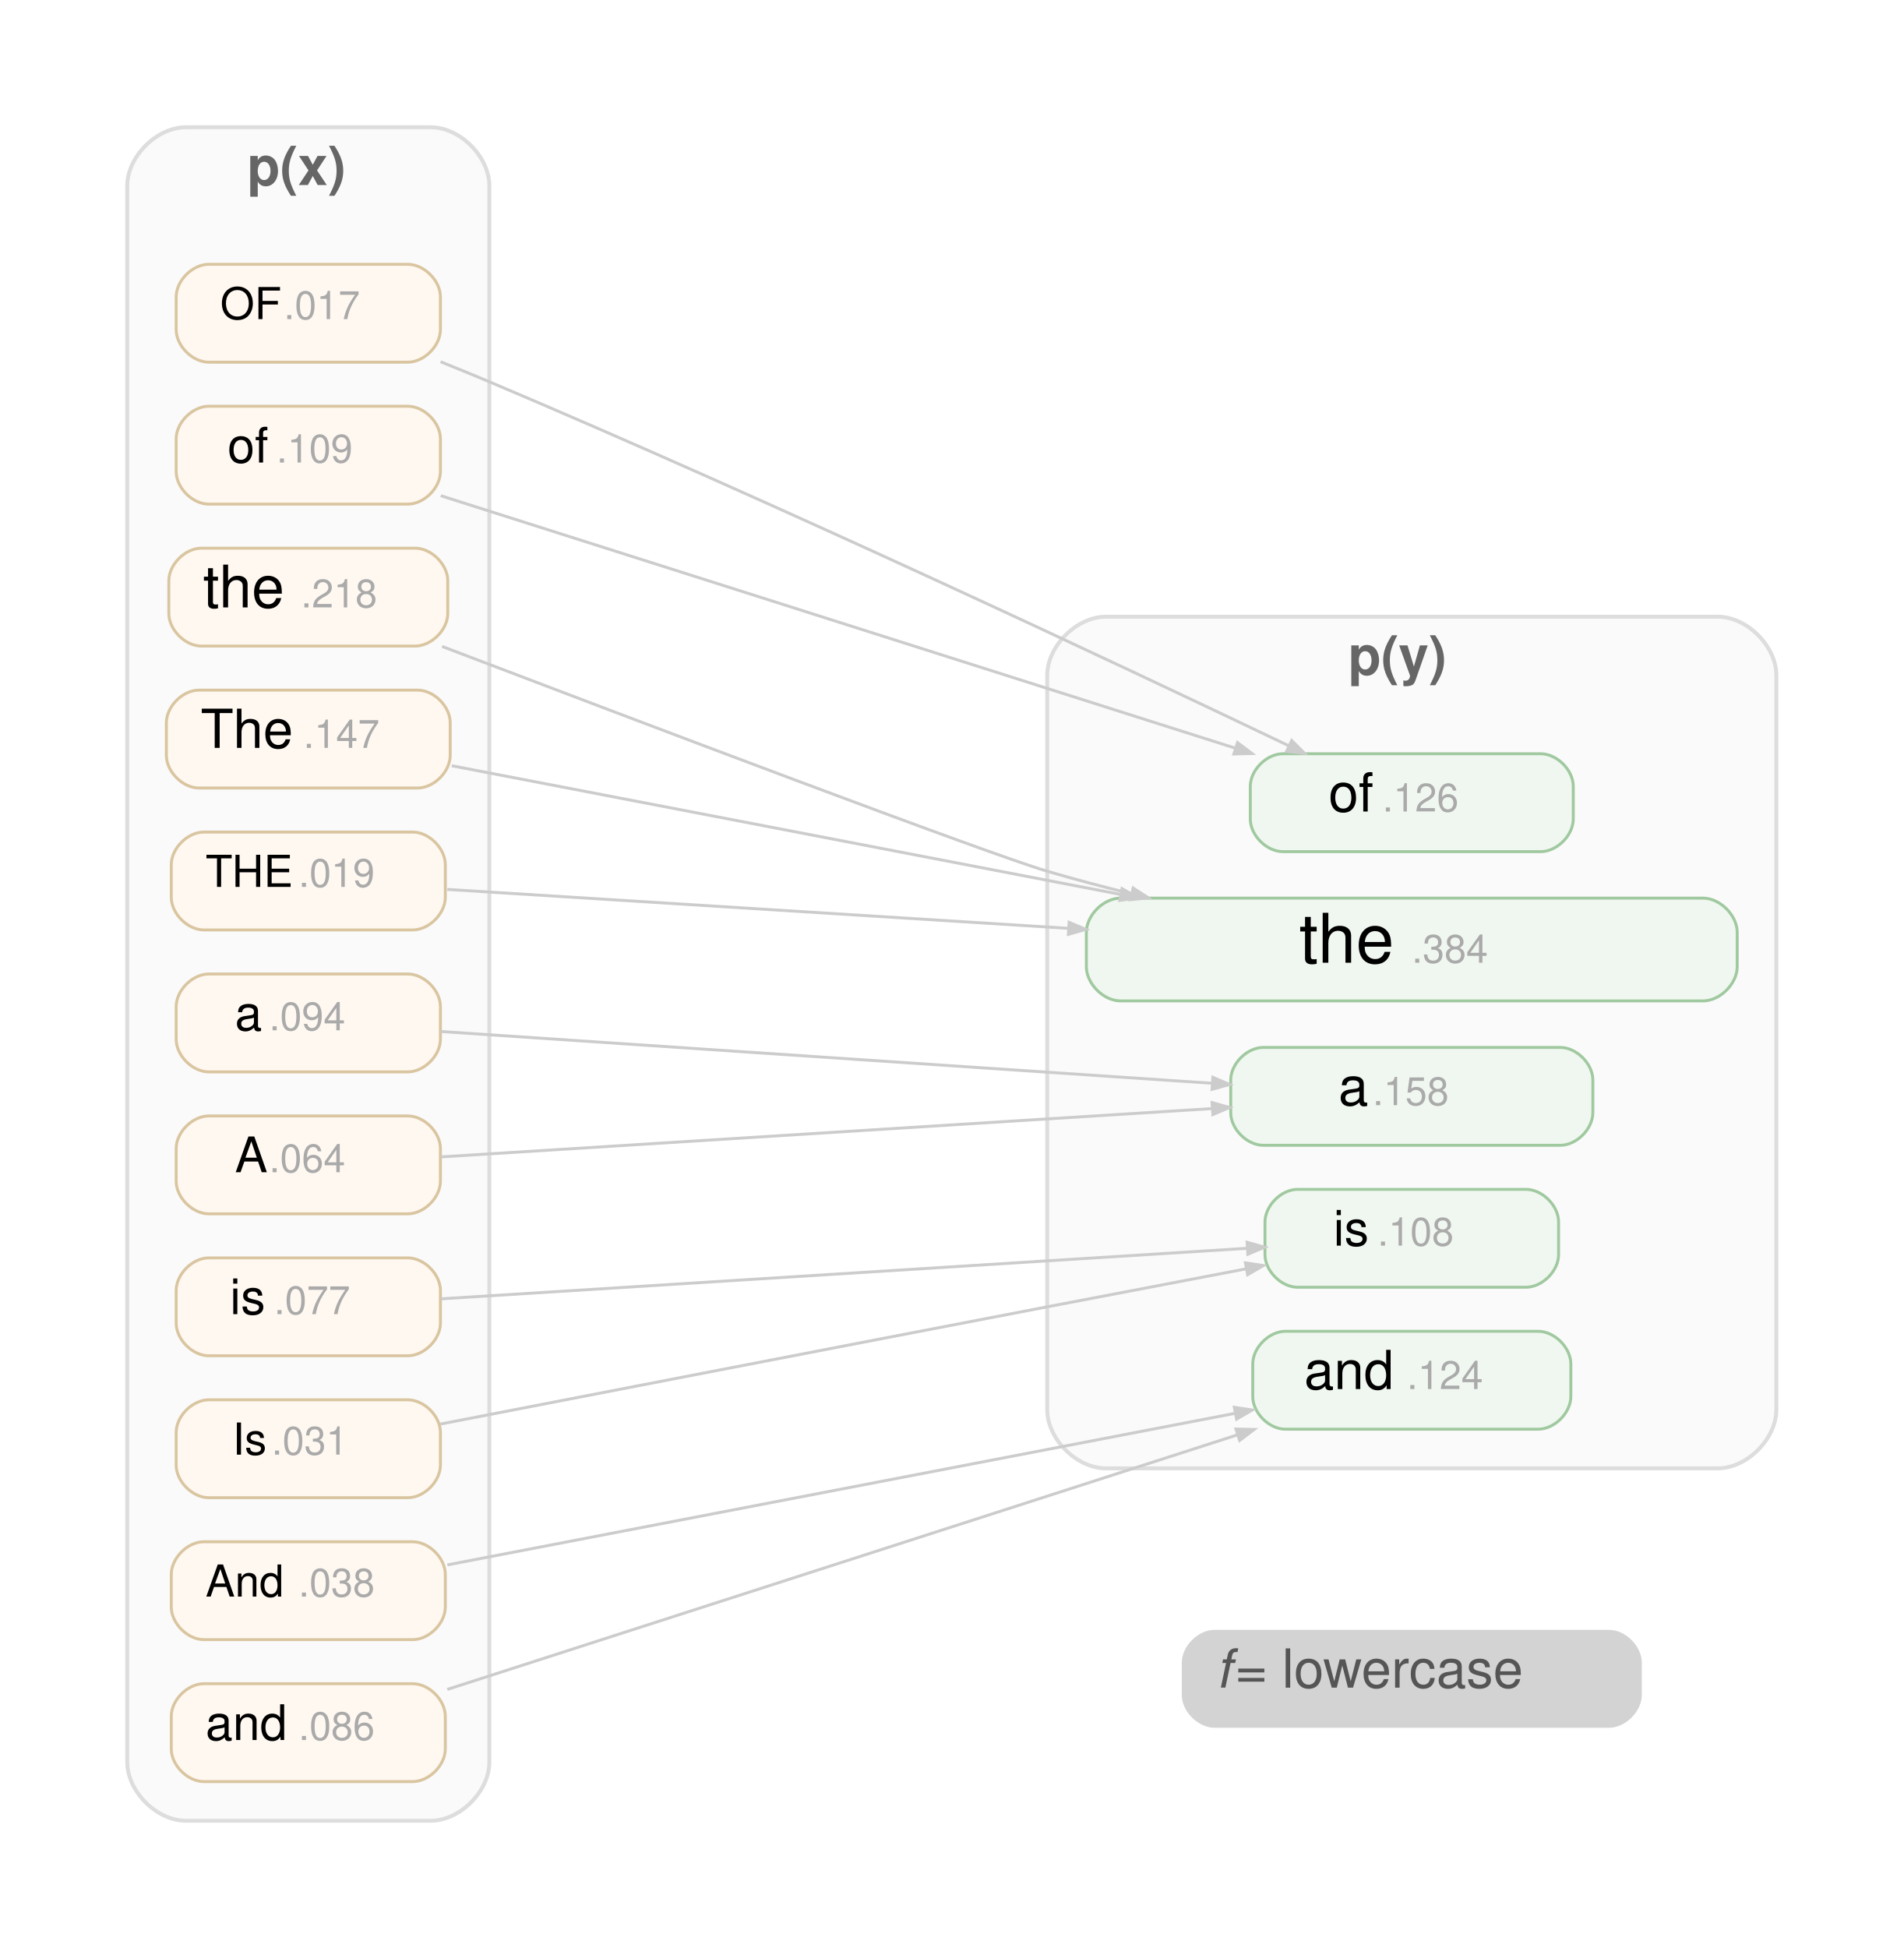
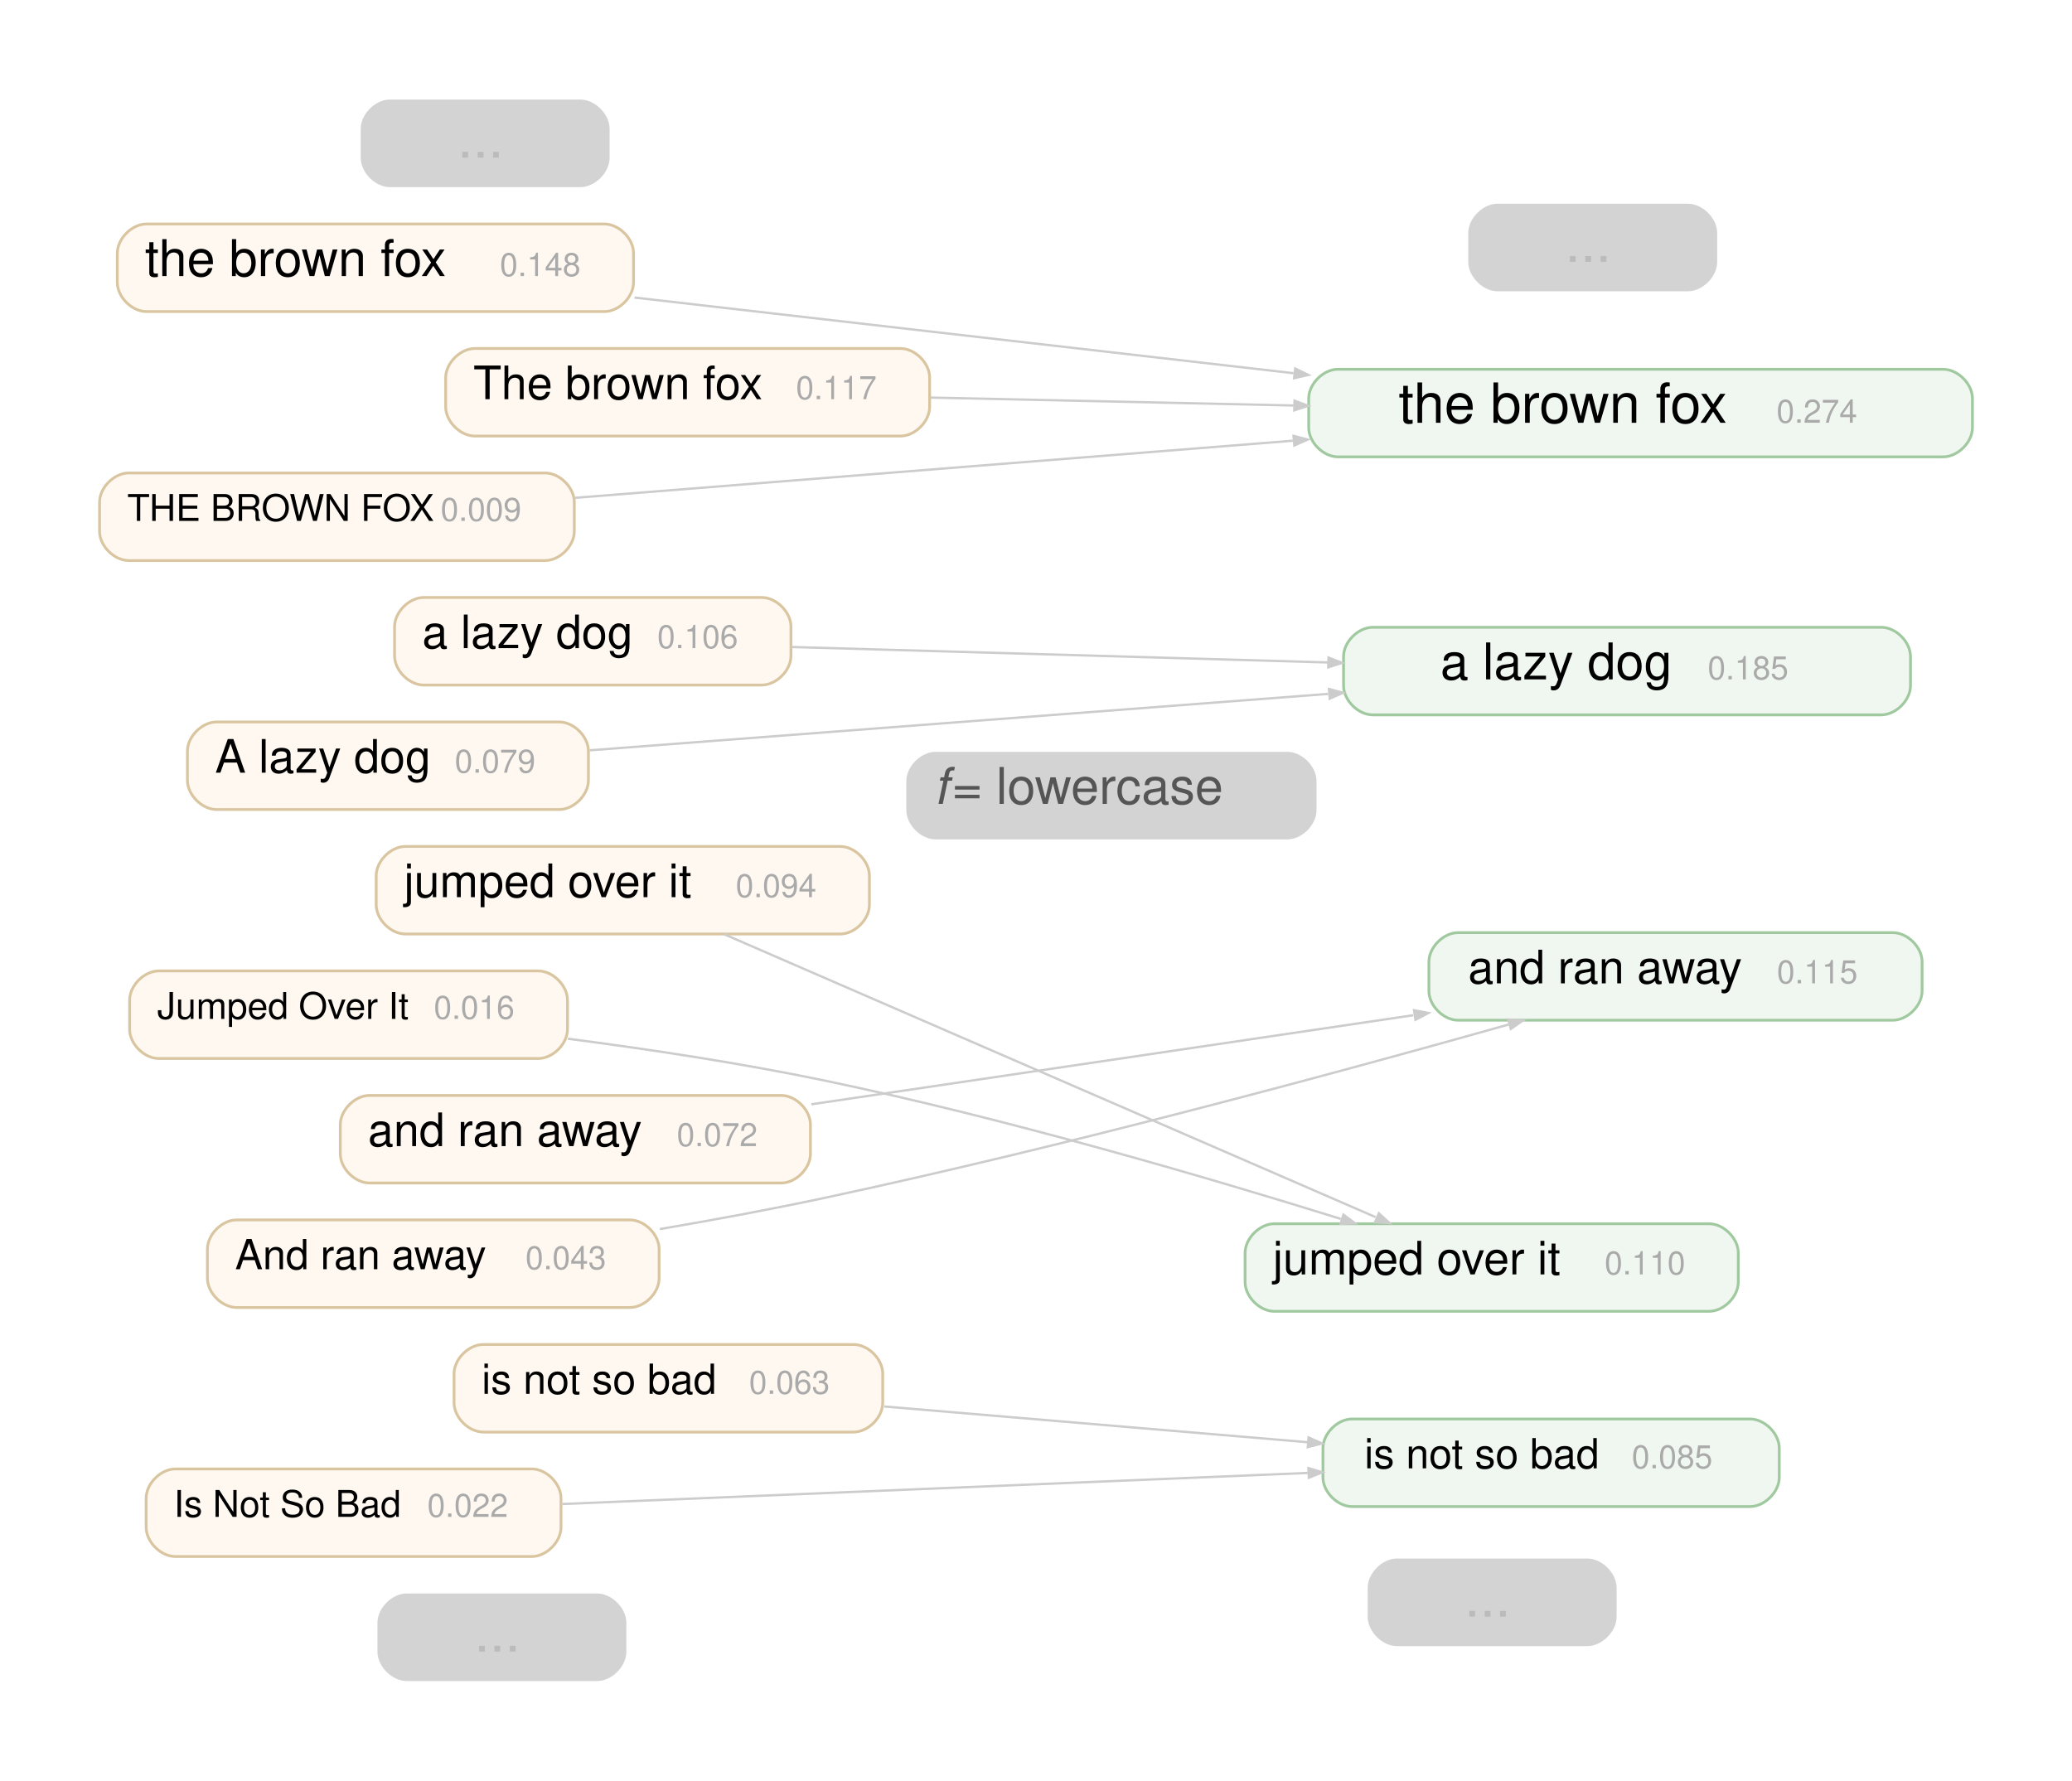
- <svg xmlns="http://www.w3.org/2000/svg" viewBox="0.00 0.00 389.00 398.00">
-   <g id="graph0" class="graph" transform="scale(1 1) rotate(0) translate(18 380)">
-     <g id="clust1" class="cluster">
-       <path fill="#fafafa" stroke="#dddddd" stroke-width="0.8" d="M20,-8C20,-8 70,-8 70,-8 76,-8 82,-14 82,-20 82,-20 82,-342 82,-342 82,-348 76,-354 70,-354 70,-354 20,-354 20,-354 14,-354 8,-348 8,-342 8,-342 8,-20 8,-20 8,-14 14,-8 20,-8" />
-       <text text-anchor="start" x="32.5" y="-342.2" font-family="Helvetica,sans-Serif" font-weight="bold" font-size="11.00" fill="#666666">p(x)</text>
+ <svg xmlns="http://www.w3.org/2000/svg" viewBox="0.00 0.00 449.53 386.33">
+   <g id="graph0" class="graph" transform="scale(1 1) rotate(0) translate(21.6 364.73)">
+     <g id="node1" class="node">
+       <path fill="#fff8f0" stroke="#d9c5a0" stroke-width="0.6" d="M109.52,-316.13C109.52,-316.13 10.18,-316.13 10.18,-316.13 7.02,-316.13 3.85,-312.96 3.85,-309.79 3.85,-309.79 3.85,-303.46 3.85,-303.46 3.85,-300.29 7.02,-297.13 10.18,-297.13 10.18,-297.13 109.52,-297.13 109.52,-297.13 112.68,-297.13 115.85,-300.29 115.85,-303.46 115.85,-303.46 115.85,-309.79 115.85,-309.79 115.85,-312.96 112.68,-316.13 109.52,-316.13" />
+       <text text-anchor="start" x="9.85" y="-304.83" font-family="Helvetica,sans-Serif" font-size="11.00">the brown fox</text>
+       <text text-anchor="start" x="86.85" y="-304.83" font-family="Helvetica,sans-Serif" font-size="7.00" fill="#aaaaaa"> 0.148</text>
    </g>
-     <g id="clust2" class="cluster">
-       <path fill="#fafafa" stroke="#dddddd" stroke-width="0.8" d="M208,-80C208,-80 333,-80 333,-80 339,-80 345,-86 345,-92 345,-92 345,-242 345,-242 345,-248 339,-254 333,-254 333,-254 208,-254 208,-254 202,-254 196,-248 196,-242 196,-242 196,-92 196,-92 196,-86 202,-80 208,-80" />
-       <text text-anchor="start" x="257.5" y="-242.2" font-family="Helvetica,sans-Serif" font-weight="bold" font-size="11.00" fill="#666666">p(y)</text>
+     <g id="node14" class="node">
+       <path fill="#f0f7f0" stroke="#a0c9a0" stroke-width="0.6" d="M399.99,-284.61C399.99,-284.61 268.66,-284.61 268.66,-284.61 265.49,-284.61 262.33,-281.44 262.33,-278.28 262.33,-278.28 262.33,-271.94 262.33,-271.94 262.33,-268.78 265.49,-265.61 268.66,-265.61 268.66,-265.61 399.99,-265.61 399.99,-265.61 403.16,-265.61 406.33,-268.78 406.33,-271.94 406.33,-271.94 406.33,-278.28 406.33,-278.28 406.33,-281.44 403.16,-284.61 399.99,-284.61" />
+       <text text-anchor="start" x="281.83" y="-273.01" font-family="Helvetica,sans-Serif" font-size="12.00">the brown fox</text>
+       <text text-anchor="start" x="363.83" y="-273.01" font-family="Helvetica,sans-Serif" font-size="7.00" fill="#aaaaaa"> 0.274</text>
    </g>
-     <g id="node1" class="node">
-       <path fill="#fff8f0" stroke="#d9c5a0" stroke-width="0.6" d="M66.83,-268C66.83,-268 23.17,-268 23.17,-268 19.83,-268 16.5,-264.67 16.5,-261.33 16.5,-261.33 16.5,-254.67 16.5,-254.67 16.5,-251.33 19.83,-248 23.17,-248 23.17,-248 66.83,-248 66.83,-248 70.17,-248 73.5,-251.33 73.5,-254.67 73.5,-254.67 73.5,-261.33 73.5,-261.33 73.5,-264.67 70.17,-268 66.83,-268" />
-       <text text-anchor="start" x="23.5" y="-255.9" font-family="Helvetica,sans-Serif" font-size="12.00">the</text>
-       <text text-anchor="start" x="43.5" y="-255.9" font-family="Helvetica,sans-Serif" font-size="8.00" fill="#aaaaaa">  .218</text>
+     <g id="edge1" class="edge">
+       <path fill="none" stroke="#cccccc" stroke-width="0.5" d="M116.06,-300.17C157.34,-295.43 213.85,-288.94 259.03,-283.76" />
+       <polygon fill="#cccccc" stroke="#cccccc" stroke-width="0.5" points="259.4,-284.77 262.26,-283.38 259.16,-282.68 259.4,-284.77" />
+     </g>
+     <g id="node2" class="node">
+       <path fill="#fff8f0" stroke="#d9c5a0" stroke-width="0.6" d="M173.76,-289.12C173.76,-289.12 81.43,-289.12 81.43,-289.12 78.26,-289.12 75.09,-285.95 75.09,-282.79 75.09,-282.79 75.09,-276.45 75.09,-276.45 75.09,-273.29 78.26,-270.12 81.43,-270.12 81.43,-270.12 173.76,-270.12 173.76,-270.12 176.93,-270.12 180.09,-273.29 180.09,-276.45 180.09,-276.45 180.09,-282.79 180.09,-282.79 180.09,-285.95 176.93,-289.12 173.76,-289.12" />
+       <text text-anchor="start" x="81.09" y="-278.12" font-family="Helvetica,sans-Serif" font-size="10.00">The brown fox</text>
+       <text text-anchor="start" x="151.09" y="-278.12" font-family="Helvetica,sans-Serif" font-size="7.00" fill="#aaaaaa"> 0.117</text>
+     </g>
+     <g id="edge2" class="edge">
+       <path fill="none" stroke="#cccccc" stroke-width="0.5" d="M180.3,-278.47C204.21,-277.95 232.92,-277.32 259.05,-276.75" />
+       <polygon fill="#cccccc" stroke="#cccccc" stroke-width="0.5" points="259.25,-277.8 262.22,-276.68 259.2,-275.7 259.25,-277.8" />
+     </g>
+     <g id="node3" class="node">
+       <path fill="#fff8f0" stroke="#d9c5a0" stroke-width="0.6" d="M96.67,-262.11C96.67,-262.11 6.33,-262.11 6.33,-262.11 3.17,-262.11 0,-258.94 0,-255.78 0,-255.78 0,-249.44 0,-249.44 0,-246.28 3.17,-243.11 6.33,-243.11 6.33,-243.11 96.67,-243.11 96.67,-243.11 99.83,-243.11 103,-246.28 103,-249.44 103,-249.44 103,-255.78 103,-255.78 103,-258.94 99.83,-262.11 96.67,-262.11" />
+       <text text-anchor="start" x="6" y="-251.71" font-family="Helvetica,sans-Serif" font-size="8.00">THE BROWN FOX</text>
+       <text text-anchor="start" x="74" y="-251.71" font-family="Helvetica,sans-Serif" font-size="7.00" fill="#aaaaaa"> 0.009</text>
+     </g>
+     <g id="edge3" class="edge">
+       <path fill="none" stroke="#cccccc" stroke-width="0.5" d="M103.05,-256.71C146.62,-260.18 209.64,-265.19 258.89,-269.11" />
+       <polygon fill="#cccccc" stroke="#cccccc" stroke-width="0.5" points="259.04,-270.17 262.11,-269.36 259.21,-268.08 259.04,-270.17" />
+     </g>
+     <g id="node4" class="node">
+       <path fill="#fff8f0" stroke="#d9c5a0" stroke-width="0.6" d="M143.67,-235.1C143.67,-235.1 70.33,-235.1 70.33,-235.1 67.17,-235.1 64,-231.93 64,-228.76 64,-228.76 64,-222.43 64,-222.43 64,-219.26 67.17,-216.1 70.33,-216.1 70.33,-216.1 143.67,-216.1 143.67,-216.1 146.83,-216.1 150,-219.26 150,-222.43 150,-222.43 150,-228.76 150,-228.76 150,-231.93 146.83,-235.1 143.67,-235.1" />
+       <text text-anchor="start" x="70" y="-224.1" font-family="Helvetica,sans-Serif" font-size="10.00">a lazy dog</text>
+       <text text-anchor="start" x="121" y="-224.1" font-family="Helvetica,sans-Serif" font-size="7.00" fill="#aaaaaa"> 0.106</text>
+     </g>
+     <g id="node15" class="node">
+       <path fill="#f0f7f0" stroke="#a0c9a0" stroke-width="0.6" d="M386.56,-228.63C386.56,-228.63 276.23,-228.63 276.23,-228.63 273.06,-228.63 269.89,-225.46 269.89,-222.29 269.89,-222.29 269.89,-215.96 269.89,-215.96 269.89,-212.79 273.06,-209.63 276.23,-209.63 276.23,-209.63 386.56,-209.63 386.56,-209.63 389.73,-209.63 392.89,-212.79 392.89,-215.96 392.89,-215.96 392.89,-222.29 392.89,-222.29 392.89,-225.46 389.73,-228.63 386.56,-228.63" />
+       <text text-anchor="start" x="290.89" y="-217.33" font-family="Helvetica,sans-Serif" font-size="11.00">a lazy dog</text>
+       <text text-anchor="start" x="348.89" y="-217.33" font-family="Helvetica,sans-Serif" font-size="7.00" fill="#aaaaaa"> 0.185</text>
+     </g>
+     <g id="edge4" class="edge">
+       <path fill="none" stroke="#cccccc" stroke-width="0.5" d="M150.27,-224.35C183.22,-223.4 229.12,-222.08 266.47,-221" />
+       <polygon fill="#cccccc" stroke="#cccccc" stroke-width="0.5" points="266.63,-222.05 269.6,-220.91 266.57,-219.95 266.63,-222.05" />
+     </g>
+     <g id="node5" class="node">
+       <path fill="#fff8f0" stroke="#d9c5a0" stroke-width="0.6" d="M99.73,-208.09C99.73,-208.09 25.4,-208.09 25.4,-208.09 22.23,-208.09 19.06,-204.93 19.06,-201.76 19.06,-201.76 19.06,-195.43 19.06,-195.43 19.06,-192.26 22.23,-189.09 25.4,-189.09 25.4,-189.09 99.73,-189.09 99.73,-189.09 102.9,-189.09 106.06,-192.26 106.06,-195.43 106.06,-195.43 106.06,-201.76 106.06,-201.76 106.06,-204.93 102.9,-208.09 99.73,-208.09" />
+       <text text-anchor="start" x="25.06" y="-197.09" font-family="Helvetica,sans-Serif" font-size="10.00">A lazy dog</text>
+       <text text-anchor="start" x="77.06" y="-197.09" font-family="Helvetica,sans-Serif" font-size="7.00" fill="#aaaaaa"> 0.079</text>
+     </g>
+     <g id="edge5" class="edge">
+       <path fill="none" stroke="#cccccc" stroke-width="0.5" d="M106.35,-201.94C149.81,-205.26 216.93,-210.38 266.56,-214.18" />
+       <polygon fill="#cccccc" stroke="#cccccc" stroke-width="0.5" points="266.73,-215.24 269.8,-214.42 266.89,-213.15 266.73,-215.24" />
+     </g>
+     <g id="node6" class="node">
+       <path fill="#fff8f0" stroke="#d9c5a0" stroke-width="0.6" d="M160.69,-181.08C160.69,-181.08 66.35,-181.08 66.35,-181.08 63.19,-181.08 60.02,-177.91 60.02,-174.74 60.02,-174.74 60.02,-168.41 60.02,-168.41 60.02,-165.24 63.19,-162.08 66.35,-162.08 66.35,-162.08 160.69,-162.08 160.69,-162.08 163.85,-162.08 167.02,-165.24 167.02,-168.41 167.02,-168.41 167.02,-174.74 167.02,-174.74 167.02,-177.91 163.85,-181.08 160.69,-181.08" />
+       <text text-anchor="start" x="66.02" y="-170.08" font-family="Helvetica,sans-Serif" font-size="10.00">jumped over it</text>
+       <text text-anchor="start" x="138.02" y="-170.08" font-family="Helvetica,sans-Serif" font-size="7.00" fill="#aaaaaa"> 0.094</text>
+     </g>
+     <g id="node17" class="node">
+       <path fill="#f0f7f0" stroke="#a0c9a0" stroke-width="0.6" d="M349.2,-99.22C349.2,-99.22 254.86,-99.22 254.86,-99.22 251.7,-99.22 248.53,-96.05 248.53,-92.89 248.53,-92.89 248.53,-86.55 248.53,-86.55 248.53,-83.39 251.7,-80.22 254.86,-80.22 254.86,-80.22 349.2,-80.22 349.2,-80.22 352.36,-80.22 355.53,-83.39 355.53,-86.55 355.53,-86.55 355.53,-92.89 355.53,-92.89 355.53,-96.05 352.36,-99.22 349.2,-99.22" />
+       <text text-anchor="start" x="254.53" y="-88.22" font-family="Helvetica,sans-Serif" font-size="10.00">jumped over it</text>
+       <text text-anchor="start" x="326.53" y="-88.22" font-family="Helvetica,sans-Serif" font-size="7.00" fill="#aaaaaa"> 0.110</text>
+     </g>
+     <g id="edge6" class="edge">
+       <path fill="none" stroke="#cccccc" stroke-width="0.5" d="M135.51,-162.03C170.75,-146.73 239.66,-116.8 276.83,-100.66" />
+       <polygon fill="#cccccc" stroke="#cccccc" stroke-width="0.5" points="277.55,-101.49 279.89,-99.34 276.72,-99.57 277.55,-101.49" />
+     </g>
+     <g id="node7" class="node">
+       <path fill="#fff8f0" stroke="#d9c5a0" stroke-width="0.6" d="M95.18,-154.07C95.18,-154.07 12.85,-154.07 12.85,-154.07 9.68,-154.07 6.52,-150.9 6.52,-147.74 6.52,-147.74 6.52,-141.4 6.52,-141.4 6.52,-138.24 9.68,-135.07 12.85,-135.07 12.85,-135.07 95.18,-135.07 95.18,-135.07 98.35,-135.07 101.52,-138.24 101.52,-141.4 101.52,-141.4 101.52,-147.74 101.52,-147.74 101.52,-150.9 98.35,-154.07 95.18,-154.07" />
+       <text text-anchor="start" x="12.52" y="-143.67" font-family="Helvetica,sans-Serif" font-size="8.00">Jumped Over It</text>
+       <text text-anchor="start" x="72.52" y="-143.67" font-family="Helvetica,sans-Serif" font-size="7.00" fill="#aaaaaa"> 0.016</text>
+     </g>
+     <g id="edge7" class="edge">
+       <path fill="none" stroke="#cccccc" stroke-width="0.5" d="M101.61,-139.36C119.24,-137.07 139.33,-134.03 157.43,-130.26 196.34,-122.15 240.19,-109.32 269.29,-100.27" />
+       <polygon fill="#cccccc" stroke="#cccccc" stroke-width="0.5" points="269.86,-101.19 272.41,-99.3 269.24,-99.19 269.86,-101.19" />
+     </g>
+     <g id="node8" class="node">
+       <path fill="#fff8f0" stroke="#d9c5a0" stroke-width="0.6" d="M147.9,-127.06C147.9,-127.06 58.56,-127.06 58.56,-127.06 55.4,-127.06 52.23,-123.89 52.23,-120.72 52.23,-120.72 52.23,-114.39 52.23,-114.39 52.23,-111.22 55.4,-108.06 58.56,-108.06 58.56,-108.06 147.9,-108.06 147.9,-108.06 151.06,-108.06 154.23,-111.22 154.23,-114.39 154.23,-114.39 154.23,-120.72 154.23,-120.72 154.23,-123.89 151.06,-127.06 147.9,-127.06" />
+       <text text-anchor="start" x="58.23" y="-116.06" font-family="Helvetica,sans-Serif" font-size="10.00">and ran away</text>
+       <text text-anchor="start" x="125.23" y="-116.06" font-family="Helvetica,sans-Serif" font-size="7.00" fill="#aaaaaa"> 0.072</text>
+     </g>
+     <g id="node16" class="node">
+       <path fill="#f0f7f0" stroke="#a0c9a0" stroke-width="0.6" d="M389.07,-162.38C389.07,-162.38 294.74,-162.38 294.74,-162.38 291.57,-162.38 288.41,-159.21 288.41,-156.05 288.41,-156.05 288.41,-149.71 288.41,-149.71 288.41,-146.55 291.57,-143.38 294.74,-143.38 294.74,-143.38 389.07,-143.38 389.07,-143.38 392.24,-143.38 395.41,-146.55 395.41,-149.71 395.41,-149.71 395.41,-156.05 395.41,-156.05 395.41,-159.21 392.24,-162.38 389.07,-162.38" />
+       <text text-anchor="start" x="296.91" y="-151.38" font-family="Helvetica,sans-Serif" font-size="10.00">and ran away</text>
+       <text text-anchor="start" x="363.91" y="-151.38" font-family="Helvetica,sans-Serif" font-size="7.00" fill="#aaaaaa"> 0.115</text>
+     </g>
+     <g id="edge8" class="edge">
+       <path fill="none" stroke="#cccccc" stroke-width="0.5" d="M154.43,-125.14C192.8,-130.81 245.3,-138.58 284.99,-144.46" />
+       <polygon fill="#cccccc" stroke="#cccccc" stroke-width="0.5" points="285.18,-145.55 288.31,-144.95 285.49,-143.47 285.18,-145.55" />
+     </g>
+     <g id="node9" class="node">
+       <path fill="#fff8f0" stroke="#d9c5a0" stroke-width="0.6" d="M115.07,-100.05C115.07,-100.05 29.74,-100.05 29.74,-100.05 26.57,-100.05 23.4,-96.88 23.4,-93.71 23.4,-93.71 23.4,-87.38 23.4,-87.38 23.4,-84.21 26.57,-81.05 29.74,-81.05 29.74,-81.05 115.07,-81.05 115.07,-81.05 118.24,-81.05 121.4,-84.21 121.4,-87.38 121.4,-87.38 121.4,-93.71 121.4,-93.71 121.4,-96.88 118.24,-100.05 115.07,-100.05" />
+       <text text-anchor="start" x="29.4" y="-89.35" font-family="Helvetica,sans-Serif" font-size="9.00">And ran away</text>
+       <text text-anchor="start" x="92.4" y="-89.35" font-family="Helvetica,sans-Serif" font-size="7.00" fill="#aaaaaa"> 0.043</text>
+     </g>
+     <g id="edge9" class="edge">
+       <path fill="none" stroke="#cccccc" stroke-width="0.5" d="M121.55,-98.06C133.34,-100.07 145.87,-102.38 157.43,-104.86 209.37,-115.97 268.69,-132.02 305.72,-142.45" />
+       <polygon fill="#cccccc" stroke="#cccccc" stroke-width="0.5" points="305.62,-143.52 308.79,-143.32 306.19,-141.49 305.62,-143.52" />
+     </g>
+     <g id="node10" class="node">
+       <path fill="#fff8f0" stroke="#d9c5a0" stroke-width="0.6" d="M163.58,-73.02C163.58,-73.02 83.24,-73.02 83.24,-73.02 80.08,-73.02 76.91,-69.86 76.91,-66.69 76.91,-66.69 76.91,-60.36 76.91,-60.36 76.91,-57.19 80.08,-54.02 83.24,-54.02 83.24,-54.02 163.58,-54.02 163.58,-54.02 166.74,-54.02 169.91,-57.19 169.91,-60.36 169.91,-60.36 169.91,-66.69 169.91,-66.69 169.91,-69.86 166.74,-73.02 163.58,-73.02" />
+       <text text-anchor="start" x="82.91" y="-62.32" font-family="Helvetica,sans-Serif" font-size="9.00">is not so bad</text>
+       <text text-anchor="start" x="140.91" y="-62.32" font-family="Helvetica,sans-Serif" font-size="7.00" fill="#aaaaaa"> 0.063</text>
+     </g>
+     <g id="node18" class="node">
+       <path fill="#f0f7f0" stroke="#a0c9a0" stroke-width="0.6" d="M358.08,-56.86C358.08,-56.86 271.75,-56.86 271.75,-56.86 268.58,-56.86 265.42,-53.69 265.42,-50.53 265.42,-50.53 265.42,-44.19 265.42,-44.19 265.42,-41.03 268.58,-37.86 271.75,-37.86 271.75,-37.86 358.08,-37.86 358.08,-37.86 361.25,-37.86 364.42,-41.03 364.42,-44.19 364.42,-44.19 364.42,-50.53 364.42,-50.53 364.42,-53.69 361.25,-56.86 358.08,-56.86" />
+       <text text-anchor="start" x="274.42" y="-46.16" font-family="Helvetica,sans-Serif" font-size="9.00">is not so bad</text>
+       <text text-anchor="start" x="332.42" y="-46.16" font-family="Helvetica,sans-Serif" font-size="7.00" fill="#aaaaaa"> 0.085</text>
+     </g>
+     <g id="edge10" class="edge">
+       <path fill="none" stroke="#cccccc" stroke-width="0.5" d="M170.26,-59.57C198.04,-57.22 233.32,-54.25 262.09,-51.82" />
+       <polygon fill="#cccccc" stroke="#cccccc" stroke-width="0.5" points="262.3,-52.85 265.21,-51.55 262.13,-50.76 262.3,-52.85" />
+     </g>
+     <g id="node11" class="node">
+       <path fill="#fff8f0" stroke="#d9c5a0" stroke-width="0.6" d="M93.78,-46.02C93.78,-46.02 16.44,-46.02 16.44,-46.02 13.28,-46.02 10.11,-42.85 10.11,-39.69 10.11,-39.69 10.11,-33.35 10.11,-33.35 10.11,-30.19 13.28,-27.02 16.44,-27.02 16.44,-27.02 93.78,-27.02 93.78,-27.02 96.94,-27.02 100.11,-30.19 100.11,-33.35 100.11,-33.35 100.11,-39.69 100.11,-39.69 100.11,-42.85 96.94,-46.02 93.78,-46.02" />
+       <text text-anchor="start" x="16.11" y="-35.62" font-family="Helvetica,sans-Serif" font-size="8.00">Is Not So Bad</text>
+       <text text-anchor="start" x="71.11" y="-35.62" font-family="Helvetica,sans-Serif" font-size="7.00" fill="#aaaaaa"> 0.022</text>
+     </g>
+     <g id="edge11" class="edge">
+       <path fill="none" stroke="#cccccc" stroke-width="0.5" d="M100.37,-38.41C145.46,-40.29 214.67,-43.18 262.21,-45.16" />
+       <polygon fill="#cccccc" stroke="#cccccc" stroke-width="0.5" points="262.27,-46.21 265.31,-45.29 262.36,-44.12 262.27,-46.21" />
    </g>
    <g id="node12" class="node">
-       <path fill="#f0f7f0" stroke="#a0c9a0" stroke-width="0.6" d="M330,-196.5C330,-196.5 211,-196.5 211,-196.5 207.5,-196.5 204,-193 204,-189.5 204,-189.5 204,-182.5 204,-182.5 204,-179 207.5,-175.5 211,-175.5 211,-175.5 330,-175.5 330,-175.5 333.5,-175.5 337,-179 337,-182.5 337,-182.5 337,-189.5 337,-189.5 337,-193 333.5,-196.5 330,-196.5" />
-       <text text-anchor="start" x="247.5" y="-183.3" font-family="Helvetica,sans-Serif" font-size="14.00">the</text>
-       <text text-anchor="start" x="270.5" y="-183.3" font-family="Helvetica,sans-Serif" font-size="8.00" fill="#aaaaaa">  .384</text>
-     </g>
-     <g id="edge1" class="edge">
-       <path fill="none" stroke="#cccccc" stroke-width="0.6" d="M72.33,-247.93C112,-232.81 183.77,-205.6 196,-202 201.5,-200.38 207.27,-198.85 213.07,-197.42" />
-       <polygon fill="#cccccc" stroke="#cccccc" stroke-width="0.6" points="213.56,-198.56 216.67,-196.55 212.98,-196.18 213.56,-198.56" />
-     </g>
-     <g id="node2" class="node">
-       <path fill="#fff8f0" stroke="#d9c5a0" stroke-width="0.6" d="M67.33,-239C67.33,-239 22.67,-239 22.67,-239 19.33,-239 16,-235.67 16,-232.33 16,-232.33 16,-225.67 16,-225.67 16,-222.33 19.33,-219 22.67,-219 22.67,-219 67.33,-219 67.33,-219 70.67,-219 74,-222.33 74,-225.67 74,-225.67 74,-232.33 74,-232.33 74,-235.67 70.67,-239 67.33,-239" />
-       <text text-anchor="start" x="23" y="-227.2" font-family="Helvetica,sans-Serif" font-size="11.00">The</text>
-       <text text-anchor="start" x="44" y="-227.2" font-family="Helvetica,sans-Serif" font-size="8.00" fill="#aaaaaa">  .147</text>
-     </g>
-     <g id="edge2" class="edge">
-       <path fill="none" stroke="#cccccc" stroke-width="0.6" d="M74.31,-223.55C108.47,-216.98 166.8,-205.76 210.82,-197.29" />
-       <polygon fill="#cccccc" stroke="#cccccc" stroke-width="0.6" points="211.29,-198.45 214.5,-196.58 210.83,-196.04 211.29,-198.45" />
-     </g>
-     <g id="node3" class="node">
-       <path fill="#fff8f0" stroke="#d9c5a0" stroke-width="0.6" d="M65.33,-297C65.33,-297 24.67,-297 24.67,-297 21.33,-297 18,-293.67 18,-290.33 18,-290.33 18,-283.67 18,-283.67 18,-280.33 21.33,-277 24.67,-277 24.67,-277 65.33,-277 65.33,-277 68.67,-277 72,-280.33 72,-283.67 72,-283.67 72,-290.33 72,-290.33 72,-293.67 68.67,-297 65.33,-297" />
-       <text text-anchor="start" x="28.5" y="-285.5" font-family="Helvetica,sans-Serif" font-size="10.00">of</text>
-       <text text-anchor="start" x="38.5" y="-285.5" font-family="Helvetica,sans-Serif" font-size="8.00" fill="#aaaaaa">  .109</text>
-     </g>
-     <g id="node14" class="node">
-       <path fill="#f0f7f0" stroke="#a0c9a0" stroke-width="0.6" d="M296.83,-226C296.83,-226 244.17,-226 244.17,-226 240.83,-226 237.5,-222.67 237.5,-219.33 237.5,-219.33 237.5,-212.67 237.5,-212.67 237.5,-209.33 240.83,-206 244.17,-206 244.17,-206 296.83,-206 296.83,-206 300.17,-206 303.5,-209.33 303.5,-212.67 303.5,-212.67 303.5,-219.33 303.5,-219.33 303.5,-222.67 300.17,-226 296.83,-226" />
-       <text text-anchor="start" x="253.5" y="-214.2" font-family="Helvetica,sans-Serif" font-size="11.00">of</text>
-       <text text-anchor="start" x="264.5" y="-214.2" font-family="Helvetica,sans-Serif" font-size="8.00" fill="#aaaaaa">  .126</text>
-     </g>
-     <g id="edge3" class="edge">
-       <path fill="none" stroke="#cccccc" stroke-width="0.6" d="M72.08,-278.72C112.25,-265.95 189.35,-241.46 234.4,-227.15" />
-       <polygon fill="#cccccc" stroke="#cccccc" stroke-width="0.6" points="234.89,-228.28 237.85,-226.05 234.14,-225.95 234.89,-228.28" />
-     </g>
-     <g id="node4" class="node">
-       <path fill="#fff8f0" stroke="#d9c5a0" stroke-width="0.6" d="M65.33,-181C65.33,-181 24.67,-181 24.67,-181 21.33,-181 18,-177.67 18,-174.33 18,-174.33 18,-167.67 18,-167.67 18,-164.33 21.33,-161 24.67,-161 24.67,-161 65.33,-161 65.33,-161 68.67,-161 72,-164.33 72,-167.67 72,-167.67 72,-174.33 72,-174.33 72,-177.67 68.67,-181 65.33,-181" />
-       <text text-anchor="start" x="30" y="-169.5" font-family="Helvetica,sans-Serif" font-size="10.00">a</text>
-       <text text-anchor="start" x="37" y="-169.5" font-family="Helvetica,sans-Serif" font-size="8.00" fill="#aaaaaa">  .094</text>
+       <path fill="lightgrey" stroke="transparent" d="M104.32,-343.13C104.32,-343.13 62.99,-343.13 62.99,-343.13 59.82,-343.13 56.66,-339.96 56.66,-336.8 56.66,-336.8 56.66,-330.46 56.66,-330.46 56.66,-327.3 59.82,-324.13 62.99,-324.13 62.99,-324.13 104.32,-324.13 104.32,-324.13 107.49,-324.13 110.66,-327.3 110.66,-330.46 110.66,-330.46 110.66,-336.8 110.66,-336.8 110.66,-339.96 107.49,-343.13 104.32,-343.13" />
+       <text text-anchor="start" x="77.66" y="-330.53" font-family="Helvetica,sans-Serif" font-size="12.00" fill="#bbbbbb">...</text>
    </g>
    <g id="node13" class="node">
-       <path fill="#f0f7f0" stroke="#a0c9a0" stroke-width="0.6" d="M300.83,-166C300.83,-166 240.17,-166 240.17,-166 236.83,-166 233.5,-162.67 233.5,-159.33 233.5,-159.33 233.5,-152.67 233.5,-152.67 233.5,-149.33 236.83,-146 240.17,-146 240.17,-146 300.83,-146 300.83,-146 304.17,-146 307.5,-149.33 307.5,-152.67 307.5,-152.67 307.5,-159.33 307.5,-159.33 307.5,-162.67 304.17,-166 300.83,-166" />
-       <text text-anchor="start" x="255.5" y="-154.2" font-family="Helvetica,sans-Serif" font-size="11.00">a</text>
-       <text text-anchor="start" x="262.5" y="-154.2" font-family="Helvetica,sans-Serif" font-size="8.00" fill="#aaaaaa">  .158</text>
+       <path fill="lightgrey" stroke="transparent" d="M107.96,-19C107.96,-19 66.62,-19 66.62,-19 63.46,-19 60.29,-15.83 60.29,-12.67 60.29,-12.67 60.29,-6.33 60.29,-6.33 60.29,-3.17 63.46,0 66.62,0 66.62,0 107.96,0 107.96,0 111.12,0 114.29,-3.17 114.29,-6.33 114.29,-6.33 114.29,-12.67 114.29,-12.67 114.29,-15.83 111.12,-19 107.96,-19" />
+       <text text-anchor="start" x="81.29" y="-6.4" font-family="Helvetica,sans-Serif" font-size="12.00" fill="#bbbbbb">...</text>
    </g>
-     <g id="edge4" class="edge">
-       <path fill="none" stroke="#cccccc" stroke-width="0.6" d="M72.08,-169.25C110.91,-166.64 184.23,-161.72 229.76,-158.67" />
-       <polygon fill="#cccccc" stroke="#cccccc" stroke-width="0.6" points="229.85,-159.89 233.26,-158.43 229.69,-157.44 229.85,-159.89" />
+     <g id="node19" class="node">
+       <path fill="lightgrey" stroke="transparent" d="M344.62,-320.53C344.62,-320.53 303.29,-320.53 303.29,-320.53 300.12,-320.53 296.95,-317.37 296.95,-314.2 296.95,-314.2 296.95,-307.87 296.95,-307.87 296.95,-304.7 300.12,-301.53 303.29,-301.53 303.29,-301.53 344.62,-301.53 344.62,-301.53 347.79,-301.53 350.95,-304.7 350.95,-307.87 350.95,-307.87 350.95,-314.2 350.95,-314.2 350.95,-317.37 347.79,-320.53 344.62,-320.53" />
+       <text text-anchor="start" x="317.95" y="-307.93" font-family="Helvetica,sans-Serif" font-size="12.00" fill="#bbbbbb">...</text>
    </g>
-     <g id="node5" class="node">
-       <path fill="#fff8f0" stroke="#d9c5a0" stroke-width="0.6" d="M66.33,-36C66.33,-36 23.67,-36 23.67,-36 20.33,-36 17,-32.67 17,-29.33 17,-29.33 17,-22.67 17,-22.67 17,-19.33 20.33,-16 23.67,-16 23.67,-16 66.33,-16 66.33,-16 69.67,-16 73,-19.33 73,-22.67 73,-22.67 73,-29.33 73,-29.33 73,-32.67 69.67,-36 66.33,-36" />
-       <text text-anchor="start" x="24" y="-24.5" font-family="Helvetica,sans-Serif" font-size="10.00">and</text>
-       <text text-anchor="start" x="43" y="-24.5" font-family="Helvetica,sans-Serif" font-size="8.00" fill="#aaaaaa">  .086</text>
+     <g id="node20" class="node">
+       <path fill="lightgrey" stroke="transparent" d="M322.79,-26.58C322.79,-26.58 281.46,-26.58 281.46,-26.58 278.29,-26.58 275.13,-23.41 275.13,-20.25 275.13,-20.25 275.13,-13.91 275.13,-13.91 275.13,-10.75 278.29,-7.58 281.46,-7.58 281.46,-7.58 322.79,-7.58 322.79,-7.58 325.96,-7.58 329.13,-10.75 329.13,-13.91 329.13,-13.91 329.13,-20.25 329.13,-20.25 329.13,-23.41 325.96,-26.58 322.79,-26.58" />
+       <text text-anchor="start" x="296.13" y="-13.98" font-family="Helvetica,sans-Serif" font-size="12.00" fill="#bbbbbb">...</text>
    </g>
-     <g id="node15" class="node">
-       <path fill="#f0f7f0" stroke="#a0c9a0" stroke-width="0.6" d="M296.33,-108C296.33,-108 244.67,-108 244.67,-108 241.33,-108 238,-104.67 238,-101.33 238,-101.33 238,-94.67 238,-94.67 238,-91.33 241.33,-88 244.67,-88 244.67,-88 296.33,-88 296.33,-88 299.67,-88 303,-91.33 303,-94.67 303,-94.67 303,-101.33 303,-101.33 303,-104.67 299.67,-108 296.33,-108" />
-       <text text-anchor="start" x="248.5" y="-96.2" font-family="Helvetica,sans-Serif" font-size="11.00">and</text>
-       <text text-anchor="start" x="269.5" y="-96.2" font-family="Helvetica,sans-Serif" font-size="8.00" fill="#aaaaaa">  .124</text>
-     </g>
-     <g id="edge5" class="edge">
-       <path fill="none" stroke="#cccccc" stroke-width="0.6" d="M73.41,-34.83C114.08,-47.93 190.38,-72.51 234.87,-86.84" />
-       <polygon fill="#cccccc" stroke="#cccccc" stroke-width="0.6" points="234.57,-88.03 238.28,-87.94 235.32,-85.7 234.57,-88.03" />
-     </g>
-     <g id="node17" class="node">
-       <path fill="lightgrey" stroke="transparent" d="M310.83,-47C310.83,-47 230.17,-47 230.17,-47 226.83,-47 223.5,-43.67 223.5,-40.33 223.5,-40.33 223.5,-33.67 223.5,-33.67 223.5,-30.33 226.83,-27 230.17,-27 230.17,-27 310.83,-27 310.83,-27 314.17,-27 317.5,-30.33 317.5,-33.67 317.5,-33.67 317.5,-40.33 317.5,-40.33 317.5,-43.67 314.17,-47 310.83,-47" />
-       <text text-anchor="start" x="230.5" y="-35.2" font-family="Helvetica,sans-Serif" font-style="italic" font-size="11.00" fill="#555555">f</text>
-       <text text-anchor="start" x="234.5" y="-35.2" font-family="Helvetica,sans-Serif" font-size="11.00" fill="#555555">  = lowercase</text>
-     </g>
-     <g id="node6" class="node">
-       <path fill="#fff8f0" stroke="#d9c5a0" stroke-width="0.6" d="M65.33,-123C65.33,-123 24.67,-123 24.67,-123 21.33,-123 18,-119.67 18,-116.33 18,-116.33 18,-109.67 18,-109.67 18,-106.33 21.33,-103 24.67,-103 24.67,-103 65.33,-103 65.33,-103 68.67,-103 72,-106.33 72,-109.67 72,-109.67 72,-116.33 72,-116.33 72,-119.67 68.67,-123 65.33,-123" />
-       <text text-anchor="start" x="29" y="-111.5" font-family="Helvetica,sans-Serif" font-size="10.00">is</text>
-       <text text-anchor="start" x="38" y="-111.5" font-family="Helvetica,sans-Serif" font-size="8.00" fill="#aaaaaa">  .077</text>
-     </g>
-     <g id="node16" class="node">
-       <path fill="#f0f7f0" stroke="#a0c9a0" stroke-width="0.6" d="M293.83,-137C293.83,-137 247.17,-137 247.17,-137 243.83,-137 240.5,-133.67 240.5,-130.33 240.5,-130.33 240.5,-123.67 240.5,-123.67 240.5,-120.33 243.83,-117 247.17,-117 247.17,-117 293.83,-117 293.83,-117 297.17,-117 300.5,-120.33 300.5,-123.67 300.5,-123.67 300.5,-130.33 300.5,-130.33 300.5,-133.67 297.17,-137 293.83,-137" />
-       <text text-anchor="start" x="254.5" y="-125.5" font-family="Helvetica,sans-Serif" font-size="10.00">is</text>
-       <text text-anchor="start" x="263.5" y="-125.5" font-family="Helvetica,sans-Serif" font-size="8.00" fill="#aaaaaa">  .108</text>
-     </g>
-     <g id="edge6" class="edge">
-       <path fill="none" stroke="#cccccc" stroke-width="0.6" d="M72.08,-114.63C112.96,-117.19 192.07,-122.15 236.73,-124.95" />
-       <polygon fill="#cccccc" stroke="#cccccc" stroke-width="0.6" points="236.85,-126.18 240.42,-125.18 237,-123.74 236.85,-126.18" />
-     </g>
-     <g id="node7" class="node">
-       <path fill="#fff8f0" stroke="#d9c5a0" stroke-width="0.6" d="M65.33,-152C65.33,-152 24.67,-152 24.67,-152 21.33,-152 18,-148.67 18,-145.33 18,-145.33 18,-138.67 18,-138.67 18,-135.33 21.33,-132 24.67,-132 24.67,-132 65.33,-132 65.33,-132 68.67,-132 72,-135.33 72,-138.67 72,-138.67 72,-145.33 72,-145.33 72,-148.67 68.67,-152 65.33,-152" />
-       <text text-anchor="start" x="30" y="-140.5" font-family="Helvetica,sans-Serif" font-size="10.00">A</text>
-       <text text-anchor="start" x="37" y="-140.5" font-family="Helvetica,sans-Serif" font-size="8.00" fill="#aaaaaa">  .064</text>
-     </g>
-     <g id="edge7" class="edge">
-       <path fill="none" stroke="#cccccc" stroke-width="0.6" d="M72.08,-143.63C110.91,-146.07 184.23,-150.66 229.76,-153.51" />
-       <polygon fill="#cccccc" stroke="#cccccc" stroke-width="0.6" points="229.69,-154.73 233.26,-153.73 229.85,-152.29 229.69,-154.73" />
-     </g>
-     <g id="node8" class="node">
-       <path fill="#fff8f0" stroke="#d9c5a0" stroke-width="0.6" d="M66.33,-65C66.33,-65 23.67,-65 23.67,-65 20.33,-65 17,-61.67 17,-58.33 17,-58.33 17,-51.67 17,-51.67 17,-48.33 20.33,-45 23.67,-45 23.67,-45 66.33,-45 66.33,-45 69.67,-45 73,-48.33 73,-51.67 73,-51.67 73,-58.33 73,-58.33 73,-61.67 69.67,-65 66.33,-65" />
-       <text text-anchor="start" x="24" y="-53.8" font-family="Helvetica,sans-Serif" font-size="9.00">And</text>
-       <text text-anchor="start" x="43" y="-53.8" font-family="Helvetica,sans-Serif" font-size="8.00" fill="#aaaaaa">  .038</text>
-     </g>
-     <g id="edge8" class="edge">
-       <path fill="none" stroke="#cccccc" stroke-width="0.6" d="M73.41,-60.27C113.88,-68.06 189.65,-82.64 234.22,-91.21" />
-       <polygon fill="#cccccc" stroke="#cccccc" stroke-width="0.6" points="234.24,-92.46 237.91,-91.92 234.7,-90.06 234.24,-92.46" />
-     </g>
-     <g id="node9" class="node">
-       <path fill="#fff8f0" stroke="#d9c5a0" stroke-width="0.6" d="M65.33,-94C65.33,-94 24.67,-94 24.67,-94 21.33,-94 18,-90.67 18,-87.33 18,-87.33 18,-80.67 18,-80.67 18,-77.33 21.33,-74 24.67,-74 24.67,-74 65.33,-74 65.33,-74 68.67,-74 72,-77.33 72,-80.67 72,-80.67 72,-87.33 72,-87.33 72,-90.67 68.67,-94 65.33,-94" />
-       <text text-anchor="start" x="29.5" y="-82.8" font-family="Helvetica,sans-Serif" font-size="9.00">Is</text>
-       <text text-anchor="start" x="37.5" y="-82.8" font-family="Helvetica,sans-Serif" font-size="8.00" fill="#aaaaaa">  .031</text>
-     </g>
-     <g id="edge9" class="edge">
-       <path fill="none" stroke="#cccccc" stroke-width="0.6" d="M72.01,-89.05C101.92,-94.85 152.5,-104.65 196,-113 209.29,-115.55 223.94,-118.34 236.64,-120.76" />
-       <polygon fill="#cccccc" stroke="#cccccc" stroke-width="0.6" points="236.5,-121.98 240.17,-121.43 236.96,-119.57 236.5,-121.98" />
-     </g>
-     <g id="node10" class="node">
-       <path fill="#fff8f0" stroke="#d9c5a0" stroke-width="0.6" d="M66.33,-210C66.33,-210 23.67,-210 23.67,-210 20.33,-210 17,-206.67 17,-203.33 17,-203.33 17,-196.67 17,-196.67 17,-193.33 20.33,-190 23.67,-190 23.67,-190 66.33,-190 66.33,-190 69.67,-190 73,-193.33 73,-196.67 73,-196.67 73,-203.33 73,-203.33 73,-206.67 69.67,-210 66.33,-210" />
-       <text text-anchor="start" x="24" y="-198.8" font-family="Helvetica,sans-Serif" font-size="9.00">THE</text>
-       <text text-anchor="start" x="43" y="-198.8" font-family="Helvetica,sans-Serif" font-size="8.00" fill="#aaaaaa">  .019</text>
-     </g>
-     <g id="edge10" class="edge">
-       <path fill="none" stroke="#cccccc" stroke-width="0.6" d="M73.41,-198.28C104.81,-196.32 157.46,-193.02 200.31,-190.33" />
-       <polygon fill="#cccccc" stroke="#cccccc" stroke-width="0.6" points="200.48,-191.55 203.9,-190.11 200.33,-189.11 200.48,-191.55" />
-     </g>
-     <g id="node11" class="node">
-       <path fill="#fff8f0" stroke="#d9c5a0" stroke-width="0.6" d="M65.33,-326C65.33,-326 24.67,-326 24.67,-326 21.33,-326 18,-322.67 18,-319.33 18,-319.33 18,-312.67 18,-312.67 18,-309.33 21.33,-306 24.67,-306 24.67,-306 65.33,-306 65.33,-306 68.67,-306 72,-309.33 72,-312.67 72,-312.67 72,-319.33 72,-319.33 72,-322.67 68.67,-326 65.33,-326" />
-       <text text-anchor="start" x="27" y="-314.8" font-family="Helvetica,sans-Serif" font-size="9.00">OF</text>
-       <text text-anchor="start" x="40" y="-314.8" font-family="Helvetica,sans-Serif" font-size="8.00" fill="#aaaaaa">  .017</text>
-     </g>
-     <g id="edge11" class="edge">
-       <path fill="none" stroke="#cccccc" stroke-width="0.6" d="M72.03,-306.09C75.4,-304.74 78.79,-303.36 82,-302 141.26,-276.91 209.72,-244.67 245.26,-227.68" />
-       <polygon fill="#cccccc" stroke="#cccccc" stroke-width="0.6" points="245.96,-228.7 248.59,-226.08 244.91,-226.49 245.96,-228.7" />
+     <g id="node21" class="node">
+       <path fill="lightgrey" stroke="transparent" d="M257.7,-201.61C257.7,-201.61 181.36,-201.61 181.36,-201.61 178.2,-201.61 175.03,-198.44 175.03,-195.27 175.03,-195.27 175.03,-188.94 175.03,-188.94 175.03,-185.77 178.2,-182.61 181.36,-182.61 181.36,-182.61 257.7,-182.61 257.7,-182.61 260.86,-182.61 264.03,-185.77 264.03,-188.94 264.03,-188.94 264.03,-195.27 264.03,-195.27 264.03,-198.44 260.86,-201.61 257.7,-201.61" />
+       <text text-anchor="start" x="181.03" y="-190.31" font-family="Helvetica,sans-Serif" font-style="italic" font-size="11.00" fill="#555555">f</text>
+       <text text-anchor="start" x="185.03" y="-190.31" font-family="Helvetica,sans-Serif" font-size="11.00" fill="#555555"> = lowercase</text>
    </g>
  </g>
</svg>
